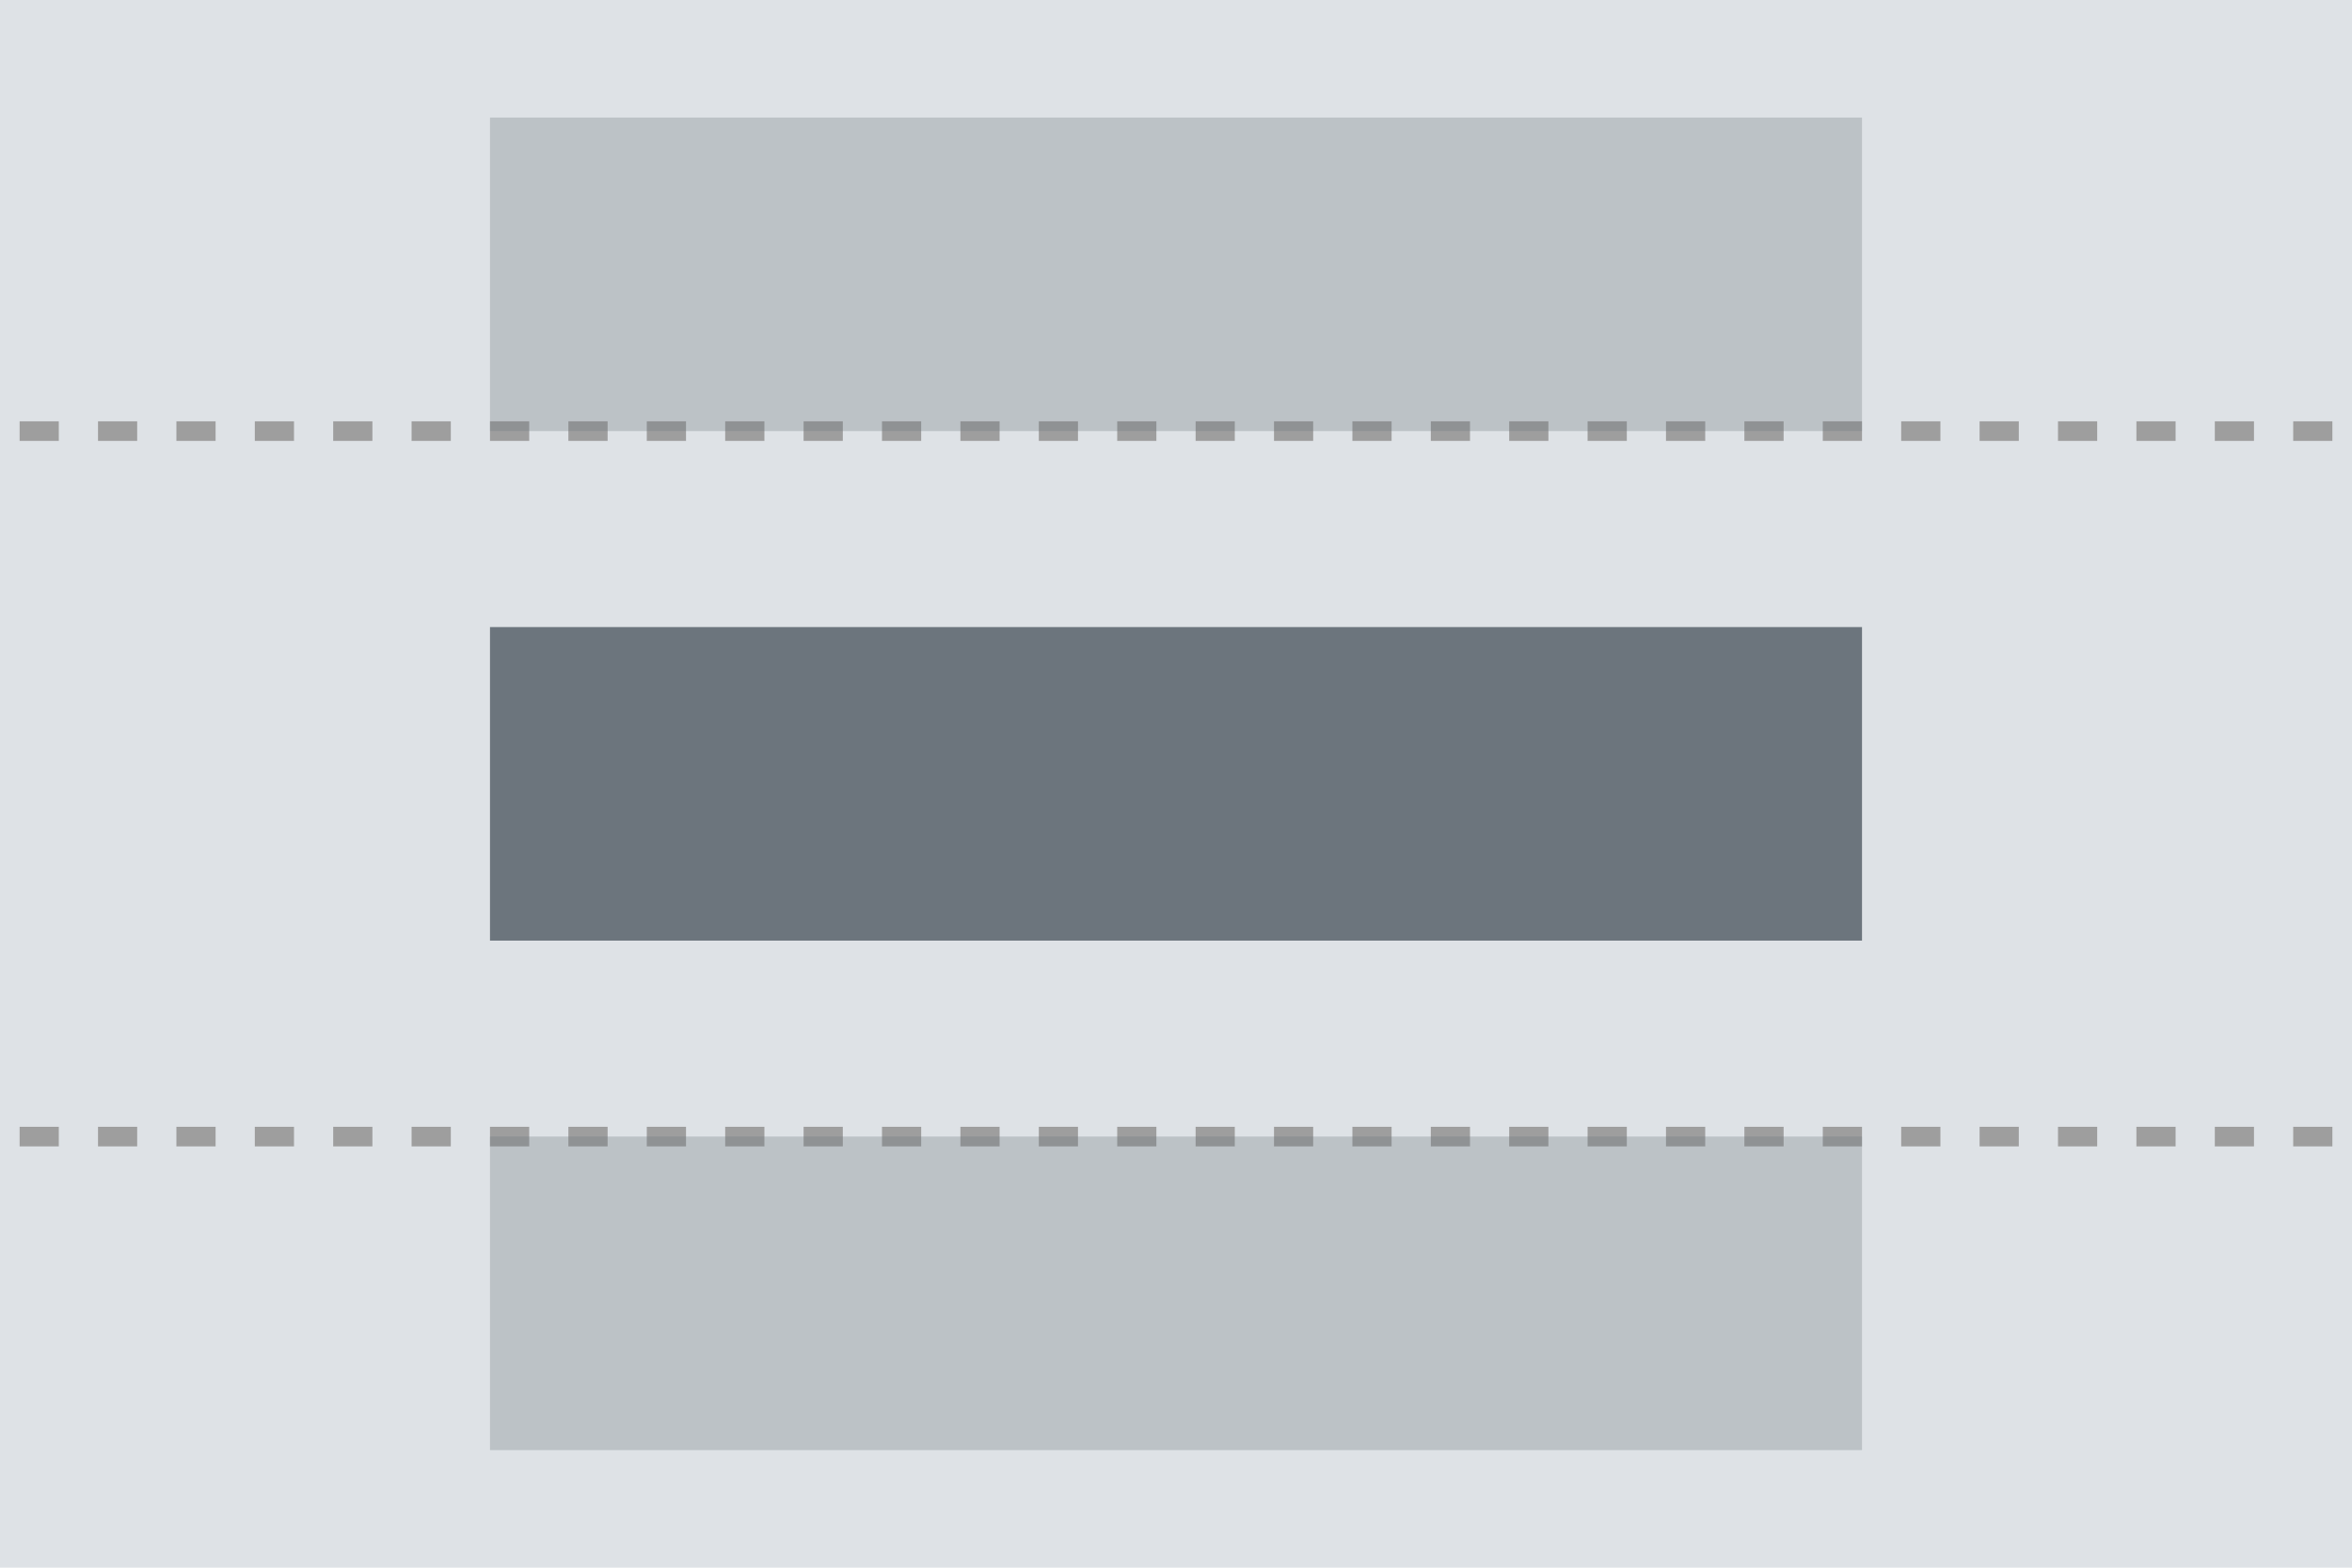
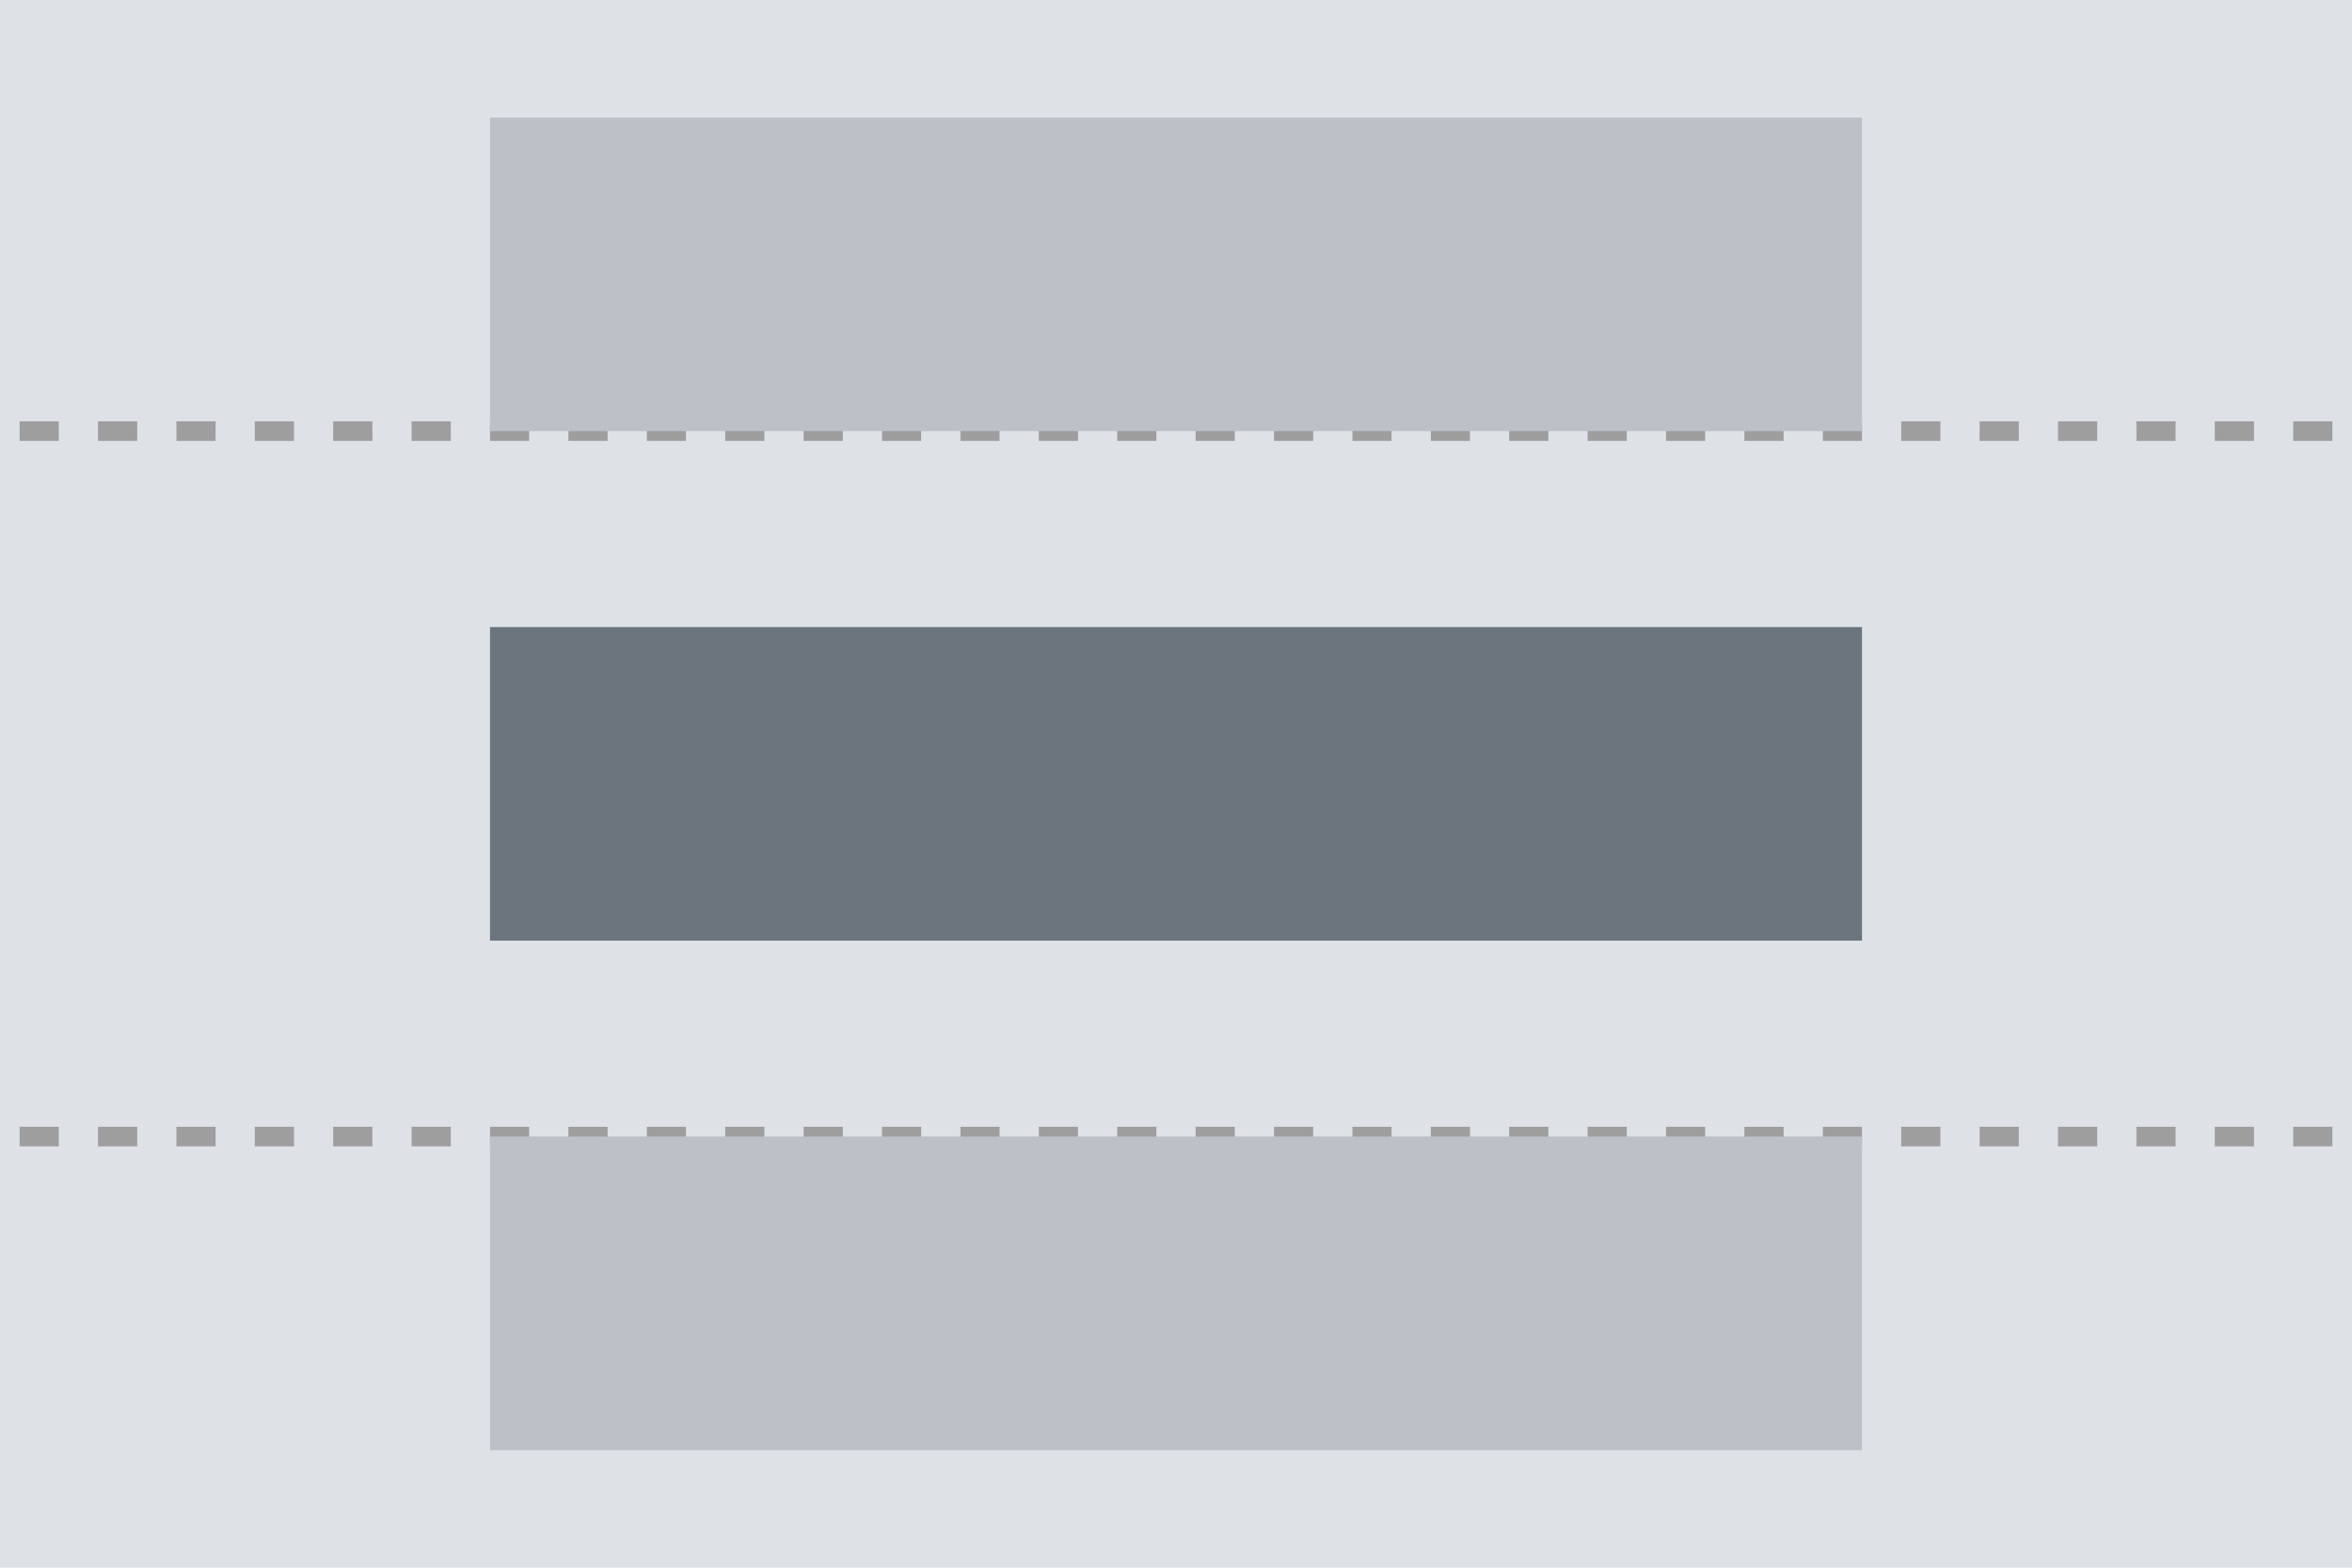
<svg xmlns="http://www.w3.org/2000/svg" width="120" height="80" viewBox="0 0 120 80">
  <g transform="translate(-1 -1)">
    <rect width="120" height="80" transform="translate(1 1)" fill="#dee2e6" />
    <g transform="translate(7 -23)">
      <line x2="119" transform="translate(-5 46)" fill="none" stroke="#9e9e9e" stroke-width="1" stroke-dasharray="2" />
      <line x2="119" transform="translate(-5 82)" fill="none" stroke="#9e9e9e" stroke-width="1" stroke-dasharray="2" />
-       <rect width="70" height="16" transform="translate(19 30)" fill="#6c757d" opacity="0.3" />
+       <rect width="70" height="16" transform="translate(19 30)" fill="#bbc1c7" />
      <rect width="70" height="16" transform="translate(19 56)" fill="#6c757d" />
-       <rect width="70" height="16" transform="translate(19 82)" fill="#6c757d" opacity="0.3" />
+       <rect width="70" height="16" transform="translate(19 82)" fill="#bbc1c7" />
    </g>
  </g>
</svg>
